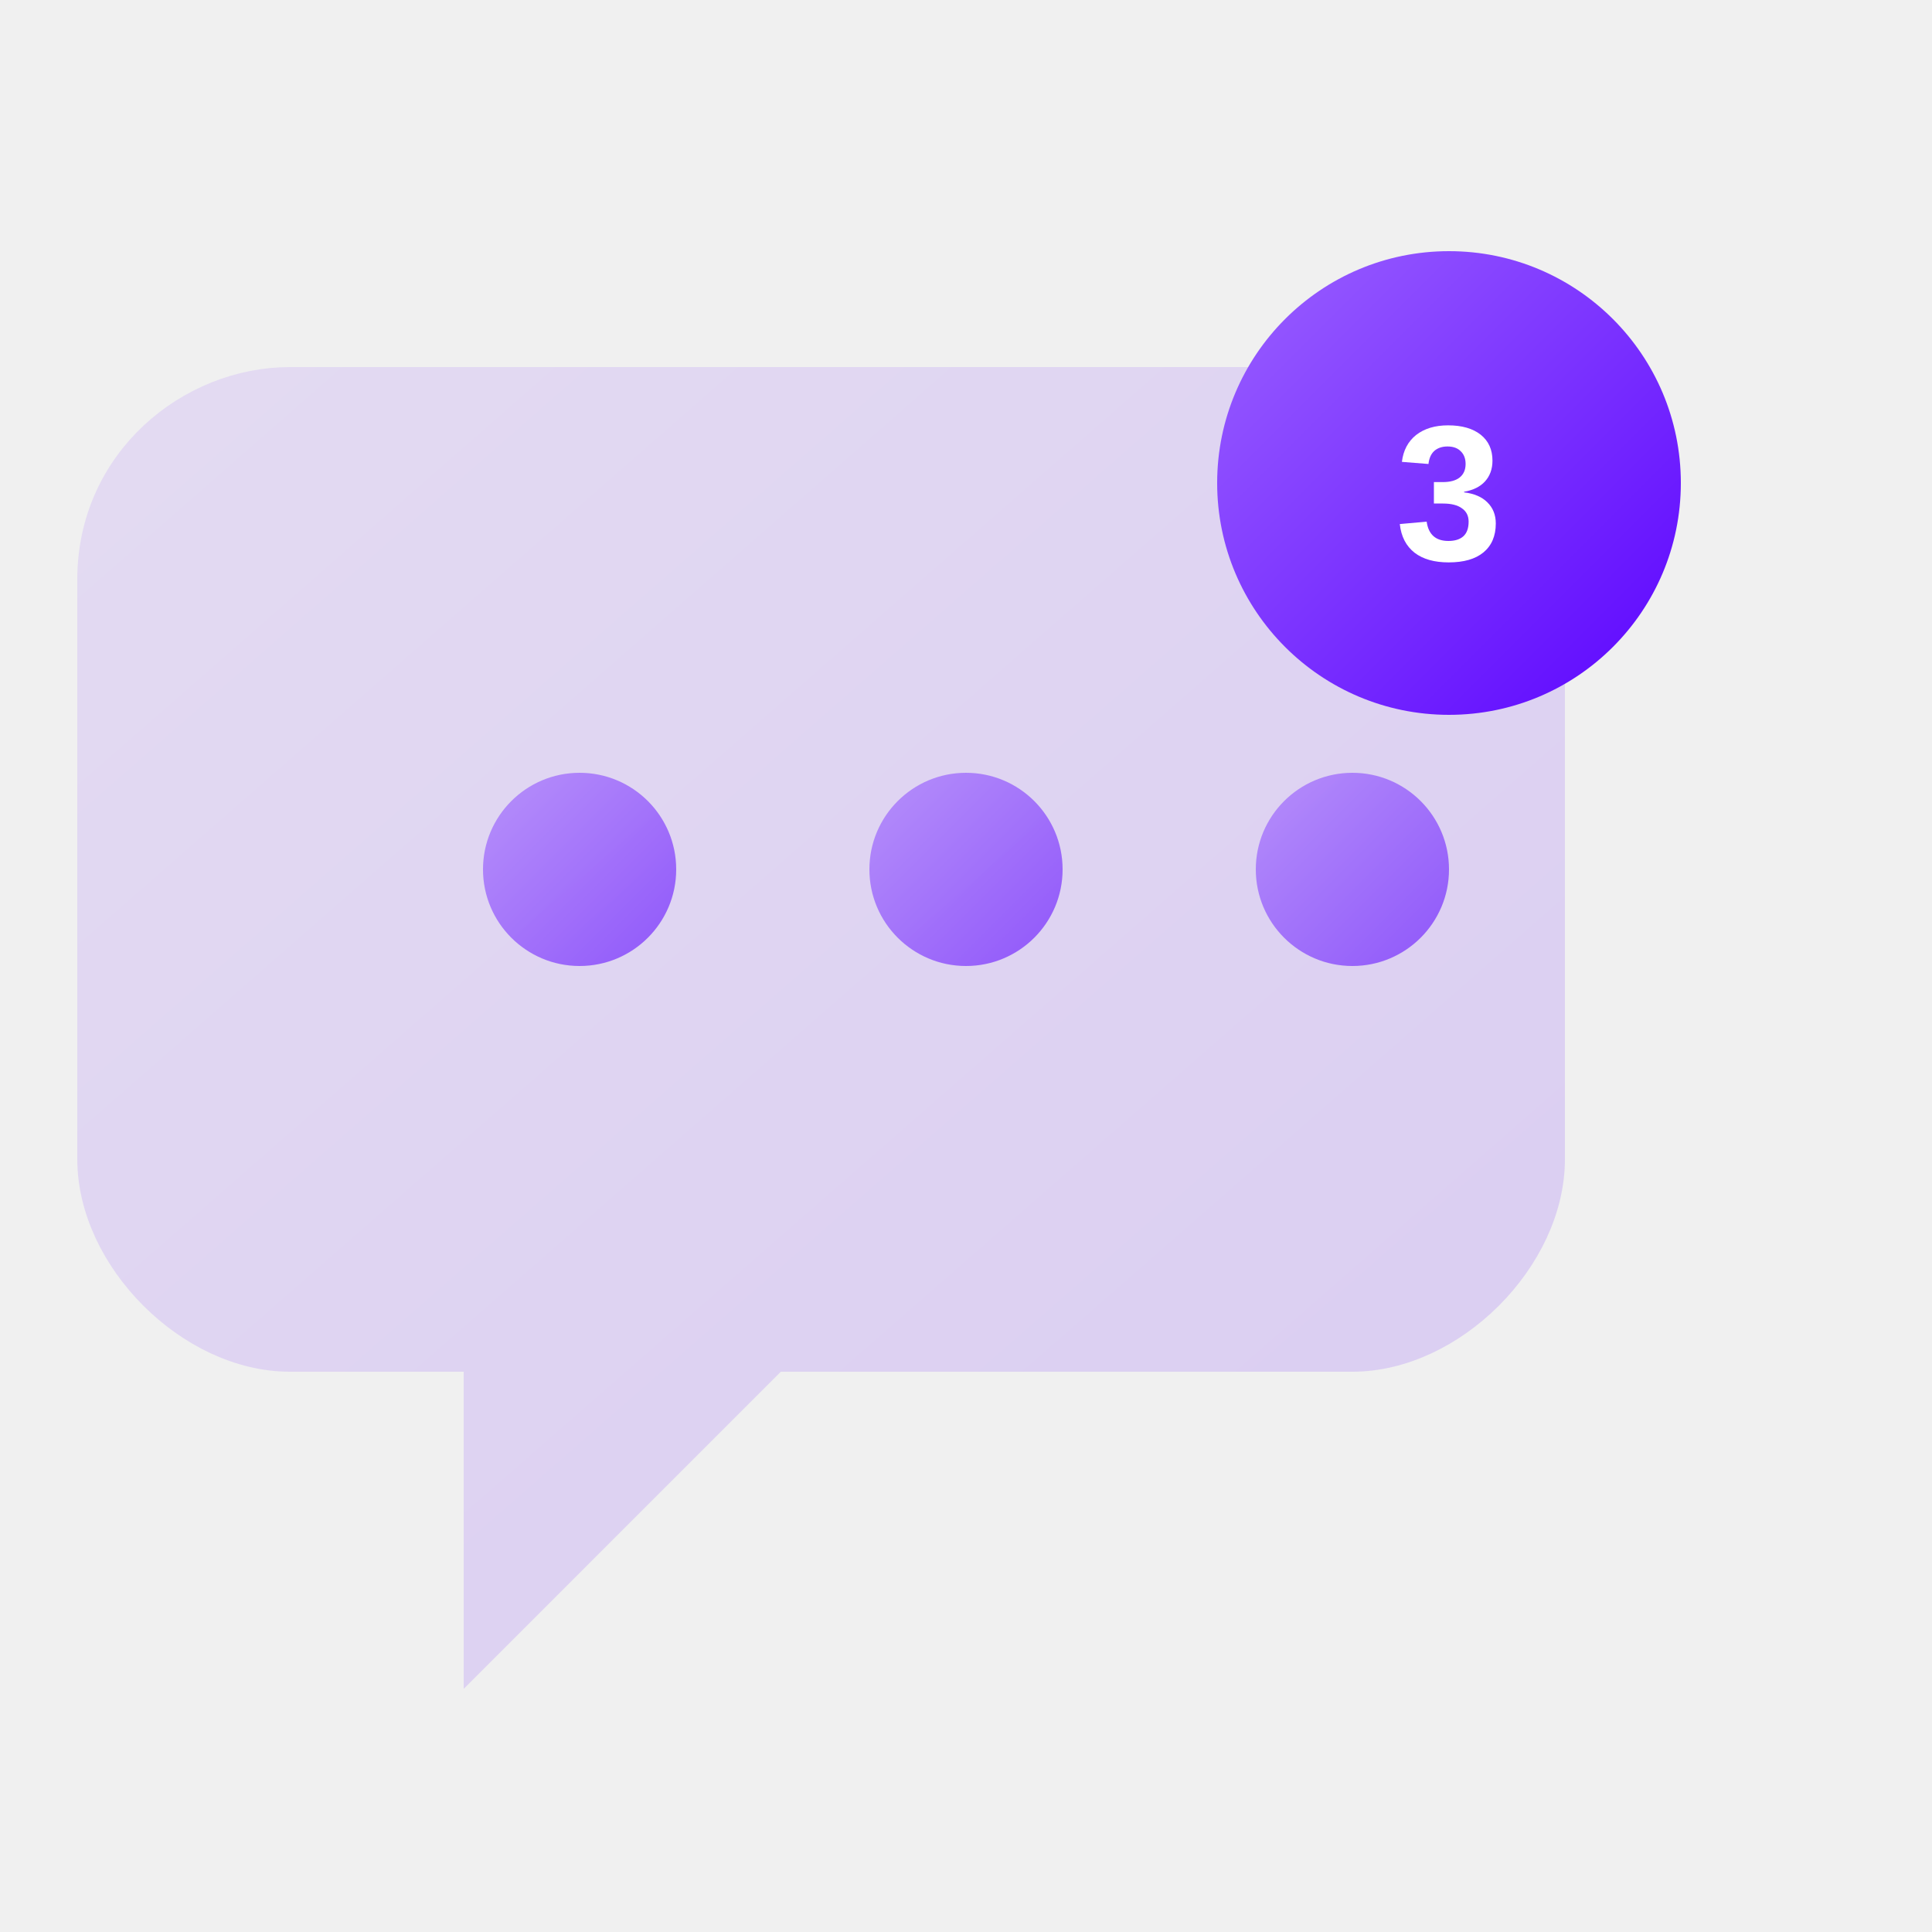
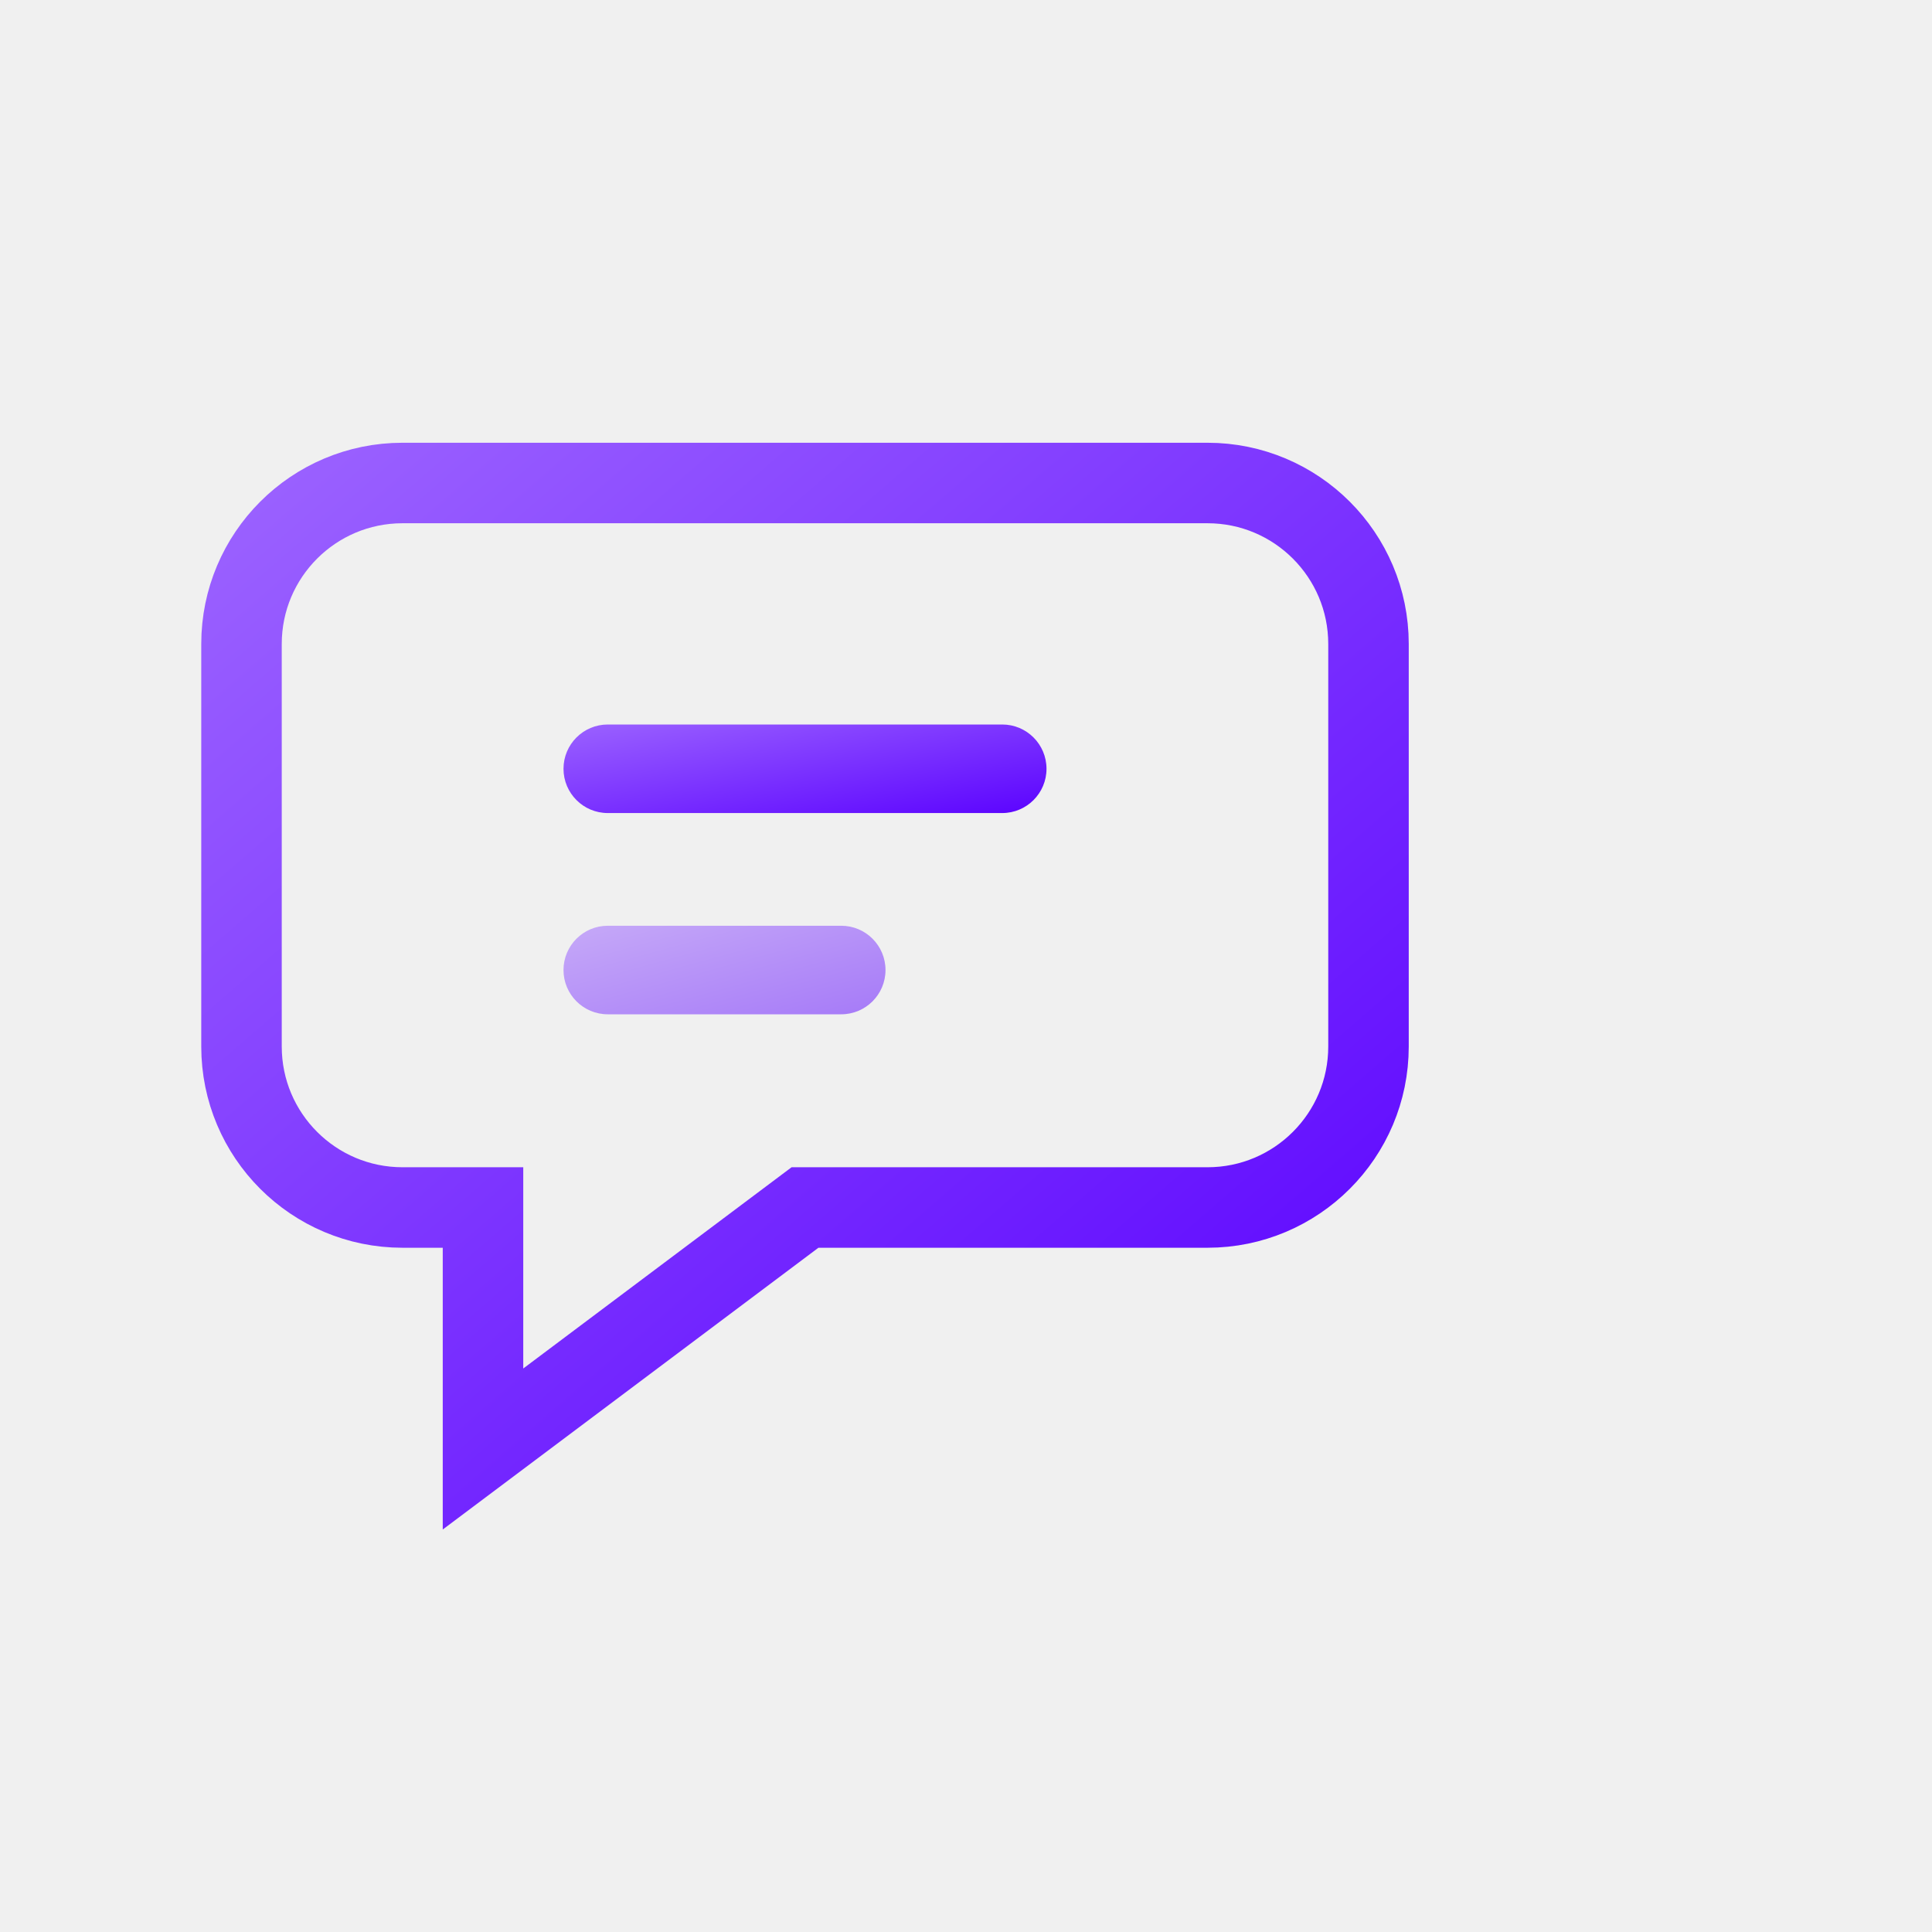
- <svg xmlns="http://www.w3.org/2000/svg" viewBox="0 0 100 100">
+ <svg xmlns="http://www.w3.org/2000/svg" viewBox="0 0 48 48">
  <defs>
-     <linearGradient id="g" x1="0%" y1="0%" x2="100%" y2="100%">
+     <linearGradient id="tpc" x1="0%" y1="0%" x2="100%" y2="100%">
      <stop offset="0%" stop-color="#9B62FF" />
      <stop offset="100%" stop-color="#5B03FF" />
    </linearGradient>
  </defs>
-   <path d="M15 20h55c5 0 10 4 10 10v30c0 5-5 10-10 10H40l-15 15v-15h-10c-5 0-10-5-10-10V30c0-6 5-10 10-10z" fill="url(#g)" opacity="0.15" stroke="url(#g)" stroke-width="2" />
-   <circle cx="30" cy="45" r="5" fill="url(#g)" opacity="0.6" />
-   <circle cx="50" cy="45" r="5" fill="url(#g)" opacity="0.6" />
-   <circle cx="70" cy="45" r="5" fill="url(#g)" opacity="0.6" />
-   <circle cx="75" cy="25" r="12" fill="url(#g)" />
-   <text x="75" y="29" font-family="Arial" font-size="10" fill="#fff" text-anchor="middle" font-weight="bold">3</text>
+   <path d="M10 12h20a4 4 0 0 1 4 4v10a4 4 0 0 1-4 4H20l-8 6v-6h-2a4 4 0 0 1-4-4V16a4 4 0 0 1 4-4z" fill="none" stroke="url(#tpc)" stroke-width="2" />
+   <rect x="14" y="18" width="12" height="2.2" rx="1.1" fill="url(#tpc)" />
+   <rect x="14" y="23" width="8" height="2.2" rx="1.1" fill="url(#tpc)" opacity="0.5" />
</svg>
